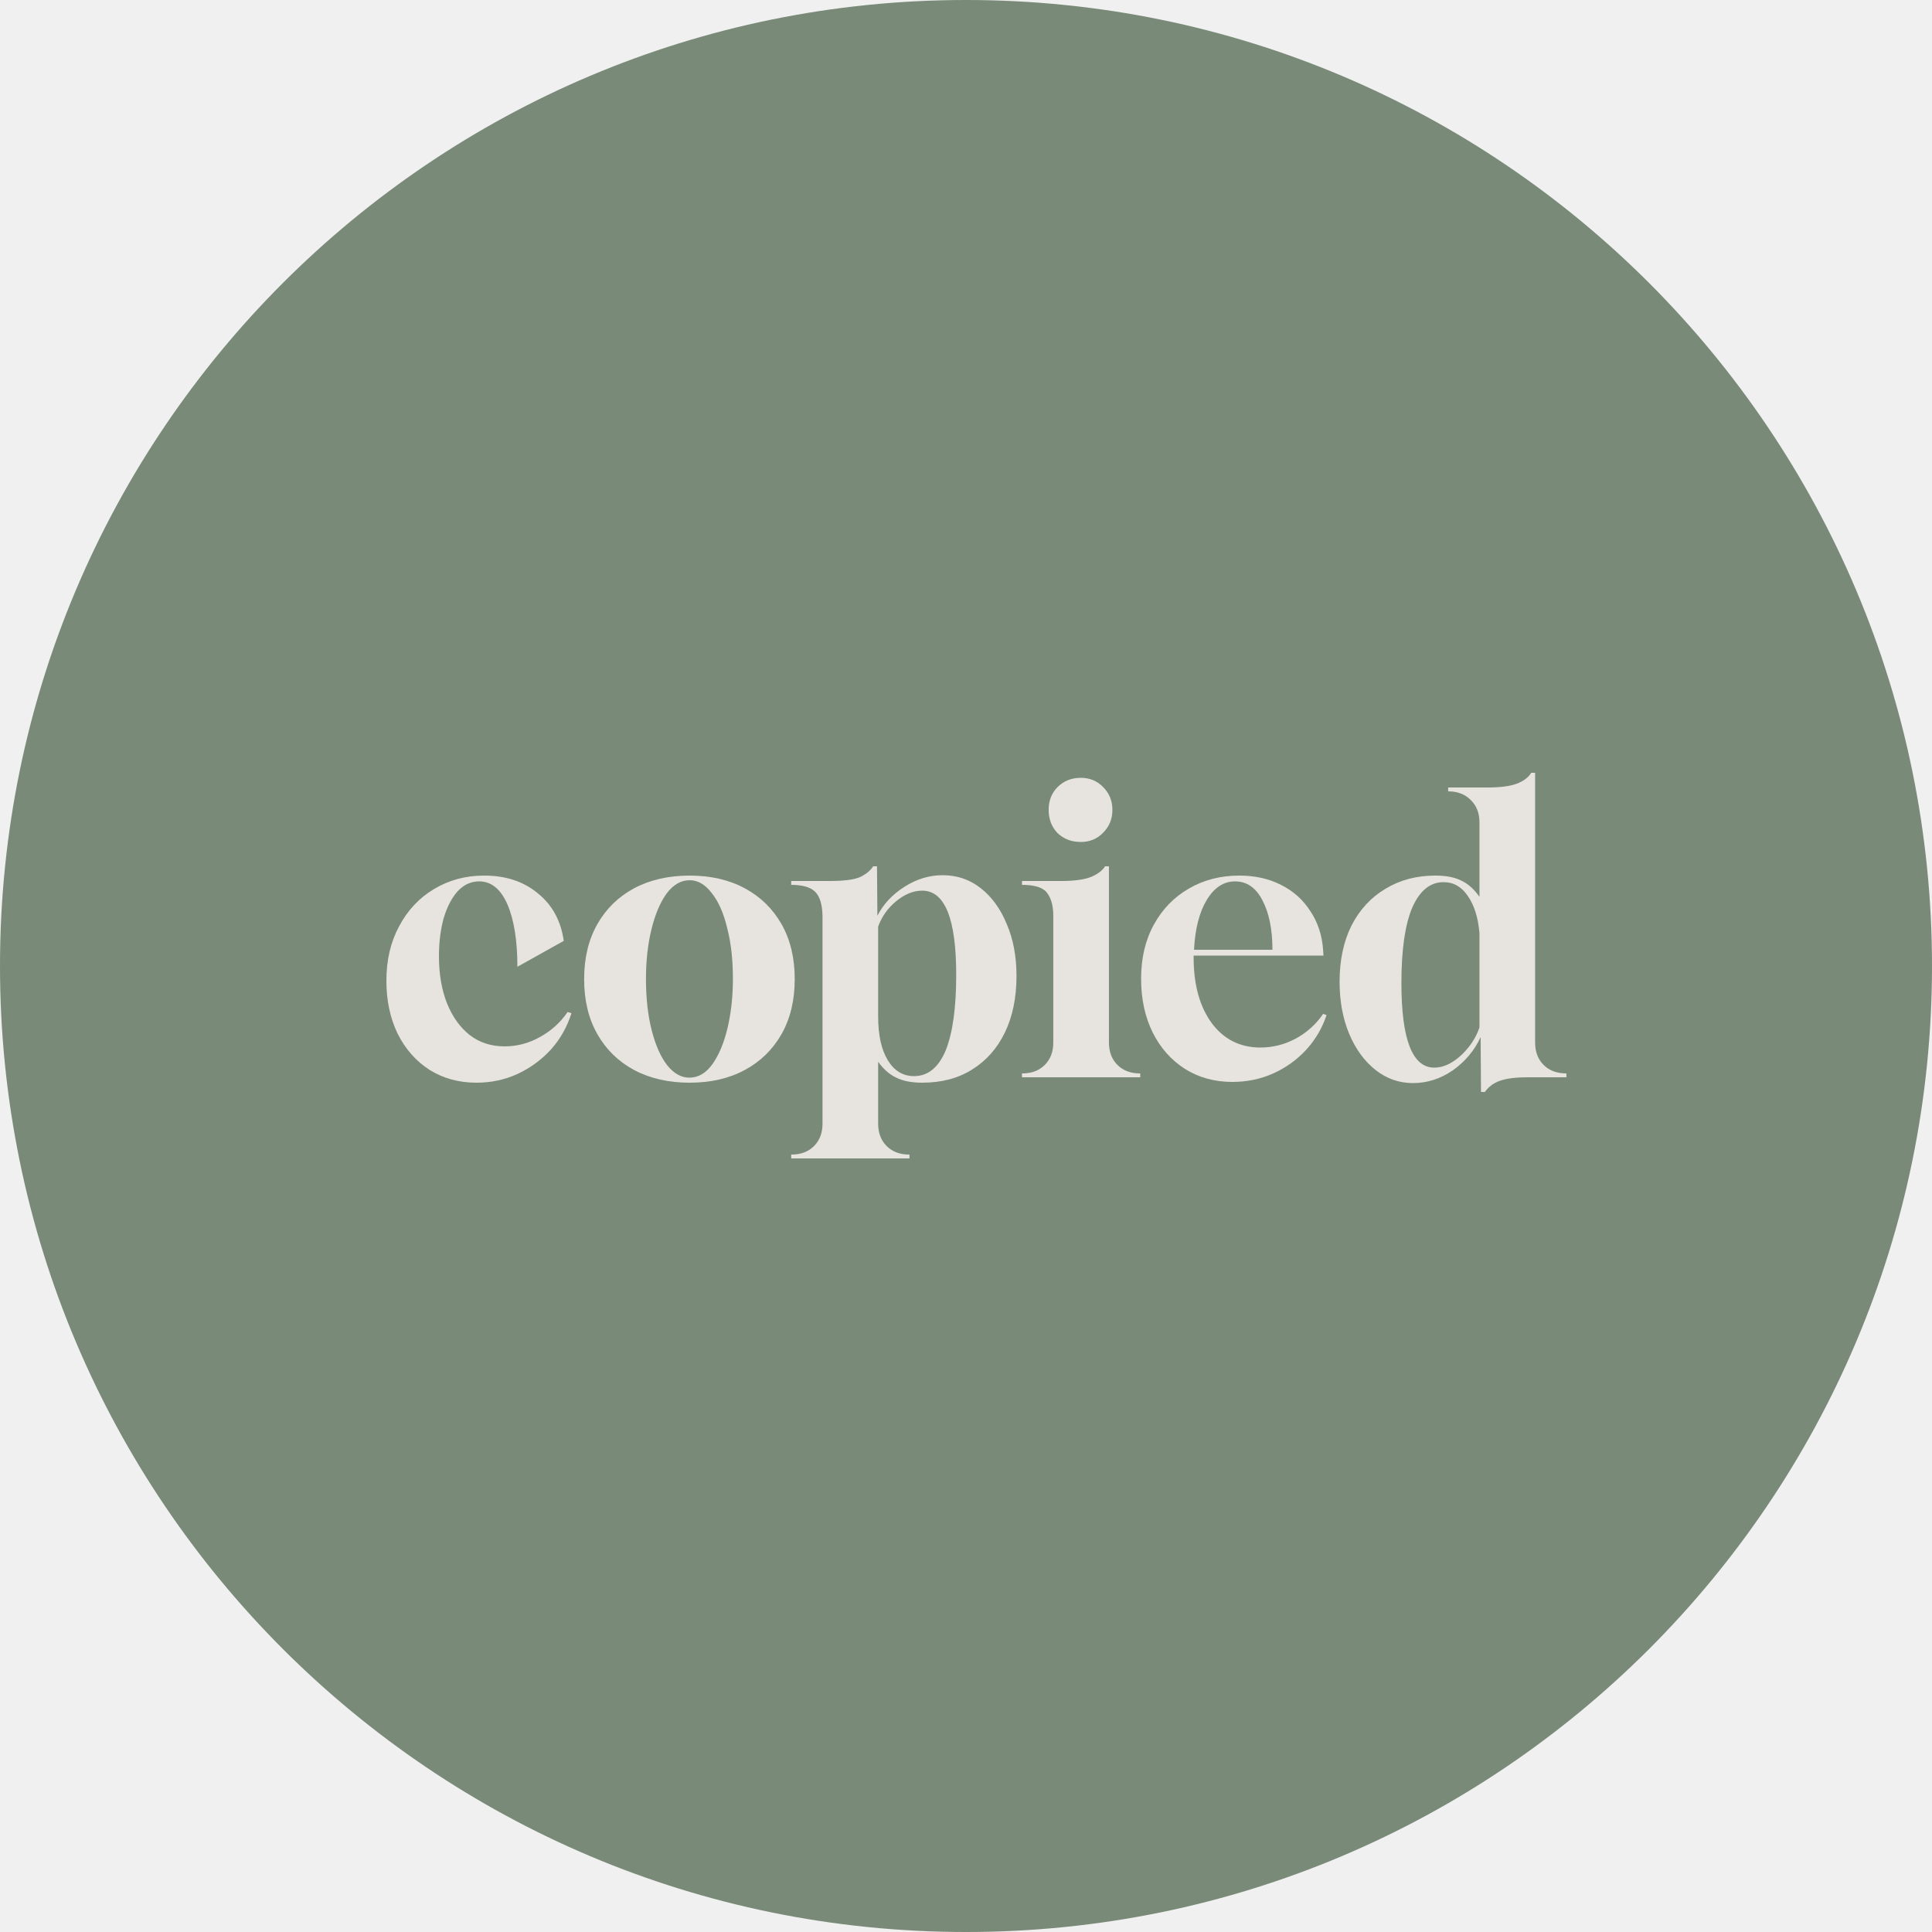
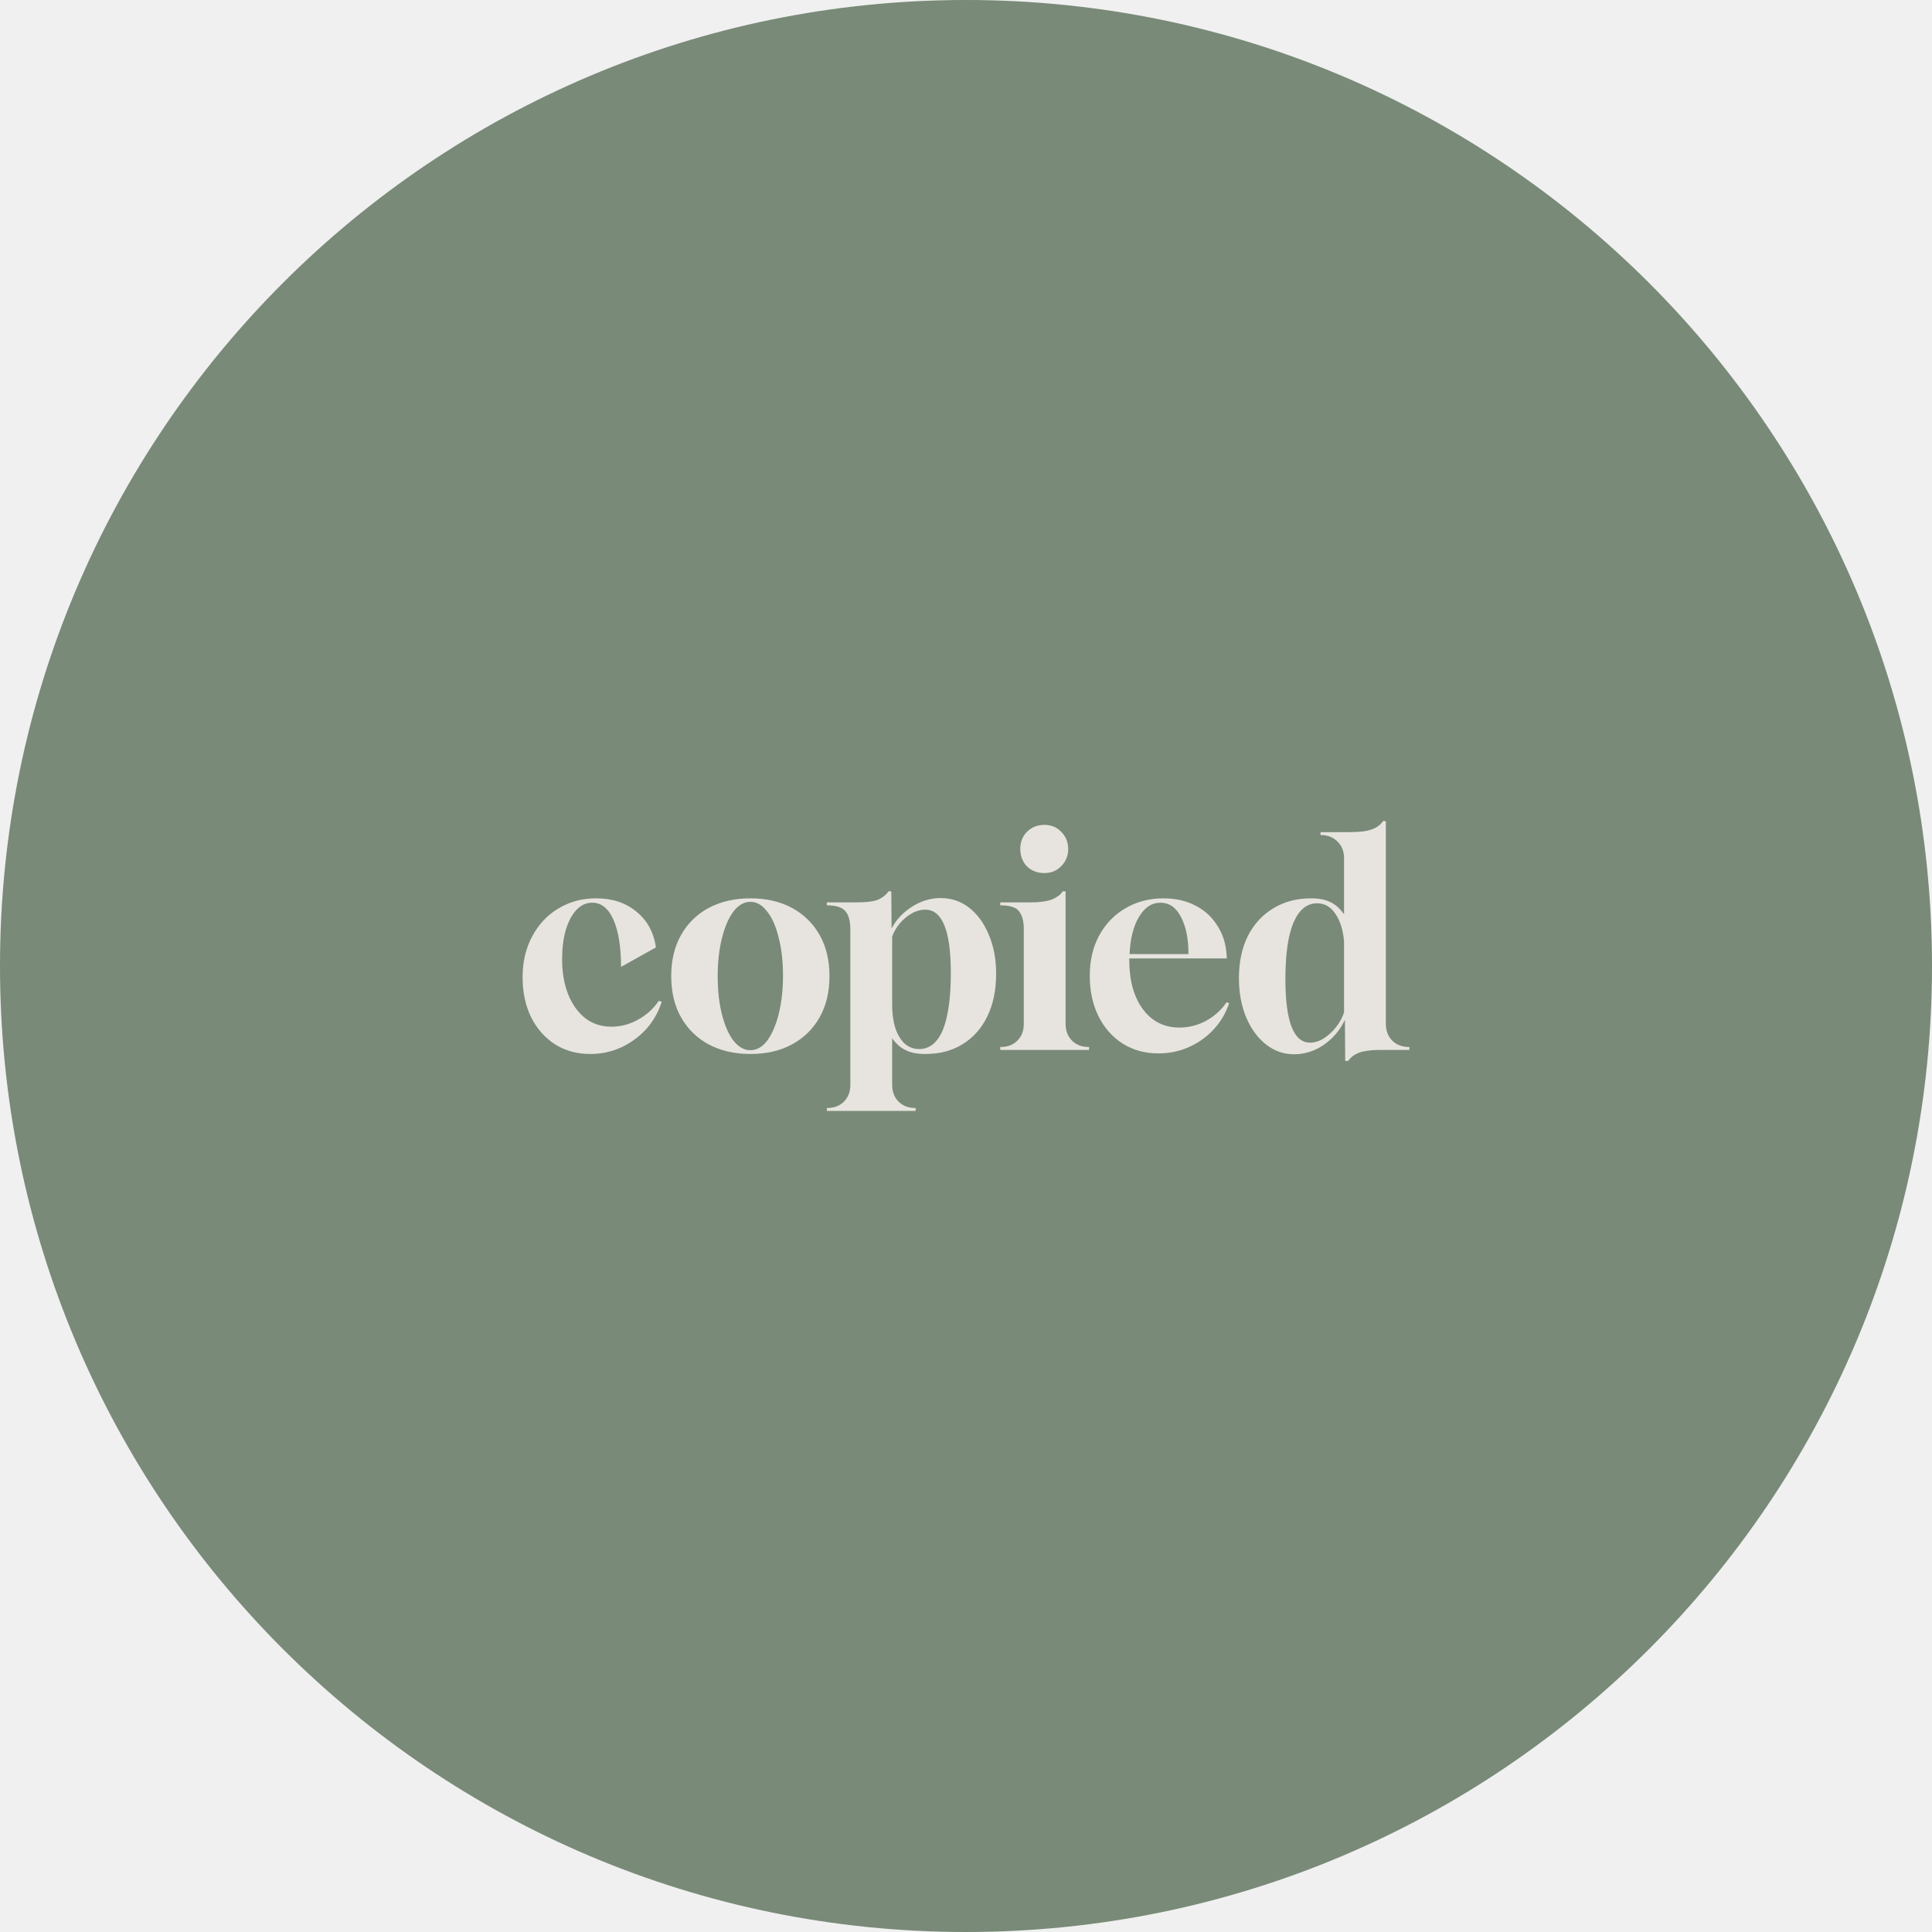
- <svg xmlns="http://www.w3.org/2000/svg" width="60" height="60" viewBox="0 0 60 60" fill="none">
+ <svg xmlns="http://www.w3.org/2000/svg" width="100" height="100" viewBox="0 0 100 100" fill="none">
  <g clip-path="url(#clip0_177_123)">
-     <circle cx="30" cy="30" r="30" fill="#798A78" />
-     <path d="M14.796 33.624C14.252 33.624 13.768 33.492 13.344 33.228C12.92 32.956 12.588 32.58 12.348 32.1C12.116 31.62 12 31.072 12 30.456C12 29.816 12.132 29.252 12.396 28.764C12.66 28.268 13.02 27.884 13.476 27.612C13.94 27.332 14.46 27.192 15.036 27.192C15.708 27.192 16.264 27.376 16.704 27.744C17.152 28.104 17.42 28.596 17.508 29.22L16.068 30.024C16.068 29.208 15.964 28.56 15.756 28.08C15.548 27.608 15.256 27.372 14.88 27.372C14.624 27.372 14.4 27.476 14.208 27.684C14.024 27.892 13.88 28.172 13.776 28.524C13.68 28.876 13.632 29.268 13.632 29.7C13.632 30.252 13.716 30.74 13.884 31.164C14.052 31.58 14.288 31.908 14.592 32.148C14.896 32.38 15.256 32.496 15.672 32.496C16.056 32.496 16.42 32.4 16.764 32.208C17.116 32.016 17.404 31.756 17.628 31.428L17.748 31.464C17.612 31.896 17.396 32.276 17.1 32.604C16.804 32.924 16.456 33.176 16.056 33.36C15.664 33.536 15.244 33.624 14.796 33.624Z" fill="#E7E4DF" />
-     <path d="M21.417 33.624C20.761 33.624 20.185 33.492 19.689 33.228C19.201 32.964 18.821 32.592 18.549 32.112C18.277 31.632 18.141 31.064 18.141 30.408C18.141 29.752 18.277 29.184 18.549 28.704C18.821 28.224 19.201 27.852 19.689 27.588C20.185 27.324 20.761 27.192 21.417 27.192C22.073 27.192 22.645 27.324 23.133 27.588C23.621 27.852 24.001 28.224 24.273 28.704C24.545 29.184 24.681 29.752 24.681 30.408C24.681 31.064 24.545 31.632 24.273 32.112C24.001 32.592 23.621 32.964 23.133 33.228C22.645 33.492 22.073 33.624 21.417 33.624ZM21.405 33.468C21.685 33.468 21.925 33.328 22.125 33.048C22.325 32.768 22.481 32.396 22.593 31.932C22.705 31.46 22.761 30.948 22.761 30.396C22.761 29.796 22.701 29.268 22.581 28.812C22.469 28.348 22.309 27.988 22.101 27.732C21.901 27.468 21.673 27.336 21.417 27.336C21.145 27.336 20.905 27.476 20.697 27.756C20.497 28.036 20.341 28.408 20.229 28.872C20.117 29.336 20.061 29.844 20.061 30.396C20.061 31.004 20.121 31.54 20.241 32.004C20.361 32.468 20.521 32.828 20.721 33.084C20.929 33.34 21.157 33.468 21.405 33.468Z" fill="#E7E4DF" />
-     <path d="M24.572 35.976V35.856H24.584C24.872 35.856 25.104 35.768 25.28 35.592C25.456 35.416 25.544 35.184 25.544 34.896V28.44C25.536 28.088 25.46 27.84 25.316 27.696C25.172 27.552 24.924 27.48 24.572 27.48V27.36H25.76C26.232 27.36 26.556 27.316 26.732 27.228C26.908 27.14 27.036 27.032 27.116 26.904H27.236L27.248 28.44C27.432 28.08 27.712 27.78 28.088 27.54C28.464 27.3 28.86 27.18 29.276 27.18C29.724 27.18 30.12 27.316 30.464 27.588C30.808 27.86 31.076 28.232 31.268 28.704C31.468 29.168 31.568 29.704 31.568 30.312C31.568 30.984 31.448 31.568 31.208 32.064C30.968 32.56 30.628 32.944 30.188 33.216C29.756 33.488 29.24 33.624 28.64 33.624C28.312 33.624 28.044 33.572 27.836 33.468C27.628 33.372 27.44 33.208 27.272 32.976V34.896C27.272 35.184 27.36 35.416 27.536 35.592C27.712 35.768 27.944 35.856 28.232 35.856H28.244V35.976H24.572ZM28.388 33.42C28.82 33.42 29.148 33.152 29.372 32.616C29.588 32.072 29.696 31.292 29.696 30.276C29.696 28.532 29.344 27.66 28.64 27.66C28.368 27.66 28.1 27.768 27.836 27.984C27.572 28.2 27.384 28.464 27.272 28.776V31.572C27.272 32.148 27.372 32.6 27.572 32.928C27.772 33.256 28.044 33.42 28.388 33.42Z" fill="#E7E4DF" />
-     <path d="M31.739 33.456V33.336H31.751C32.039 33.336 32.271 33.248 32.447 33.072C32.623 32.896 32.711 32.664 32.711 32.376V28.44C32.711 28.136 32.647 27.9 32.519 27.732C32.399 27.564 32.139 27.48 31.739 27.48V27.36H32.963C33.371 27.36 33.683 27.316 33.899 27.228C34.099 27.14 34.239 27.032 34.319 26.904H34.439V32.376C34.439 32.664 34.527 32.896 34.703 33.072C34.879 33.248 35.111 33.336 35.399 33.336H35.411V33.456H31.739ZM33.563 26.148C33.275 26.148 33.035 26.056 32.843 25.872C32.659 25.68 32.567 25.44 32.567 25.152C32.567 24.864 32.659 24.628 32.843 24.444C33.035 24.252 33.275 24.156 33.563 24.156C33.843 24.156 34.075 24.252 34.259 24.444C34.451 24.636 34.547 24.872 34.547 25.152C34.547 25.432 34.451 25.668 34.259 25.86C34.075 26.052 33.843 26.148 33.563 26.148Z" fill="#E7E4DF" />
-     <path d="M38.27 33.6C37.718 33.6 37.225 33.464 36.794 33.192C36.37 32.92 36.038 32.544 35.797 32.064C35.557 31.576 35.438 31.02 35.438 30.396C35.438 29.756 35.569 29.196 35.834 28.716C36.097 28.236 36.458 27.864 36.913 27.6C37.377 27.328 37.901 27.192 38.486 27.192C38.974 27.192 39.406 27.288 39.782 27.48C40.166 27.672 40.469 27.944 40.694 28.296C40.925 28.64 41.057 29.04 41.09 29.496L41.102 29.676H37.069V29.736C37.069 30.584 37.258 31.264 37.633 31.776C38.01 32.28 38.514 32.532 39.145 32.532C39.529 32.532 39.894 32.44 40.237 32.256C40.59 32.064 40.873 31.808 41.09 31.488L41.197 31.524C41.062 31.932 40.849 32.292 40.562 32.604C40.273 32.916 39.934 33.16 39.541 33.336C39.15 33.512 38.725 33.6 38.27 33.6ZM37.081 29.496H39.517C39.517 28.864 39.413 28.352 39.206 27.96C39.005 27.568 38.721 27.372 38.353 27.372C38.002 27.372 37.709 27.564 37.477 27.948C37.245 28.332 37.114 28.848 37.081 29.496Z" fill="#E7E4DF" />
-     <path d="M45.994 33.912L45.982 32.208C45.79 32.624 45.502 32.968 45.118 33.24C44.734 33.504 44.322 33.636 43.882 33.636C43.45 33.636 43.062 33.5 42.718 33.228C42.374 32.956 42.102 32.584 41.902 32.112C41.702 31.632 41.602 31.092 41.602 30.492C41.602 29.82 41.726 29.236 41.974 28.74C42.23 28.244 42.582 27.864 43.03 27.6C43.478 27.328 43.994 27.192 44.578 27.192C44.906 27.192 45.174 27.244 45.382 27.348C45.59 27.444 45.778 27.612 45.946 27.852V25.536C45.946 25.248 45.854 25.016 45.67 24.84C45.494 24.664 45.262 24.576 44.974 24.576V24.456H46.198C46.598 24.456 46.902 24.416 47.11 24.336C47.318 24.256 47.466 24.144 47.554 24H47.674V32.376C47.674 32.664 47.762 32.896 47.938 33.072C48.114 33.248 48.35 33.336 48.646 33.336V33.456H47.422C47.07 33.456 46.79 33.492 46.582 33.564C46.382 33.636 46.226 33.752 46.114 33.912H45.994ZM44.542 33.156C44.726 33.156 44.91 33.1 45.094 32.988C45.286 32.868 45.458 32.712 45.61 32.52C45.762 32.328 45.874 32.124 45.946 31.908V28.98C45.906 28.5 45.786 28.116 45.586 27.828C45.394 27.54 45.142 27.396 44.83 27.396C44.414 27.396 44.09 27.66 43.858 28.188C43.634 28.716 43.522 29.496 43.522 30.528C43.522 32.28 43.862 33.156 44.542 33.156Z" fill="#E7E4DF" />
+     <circle cx="50" cy="50" r="50" fill="#798A78" />
+     <path d="M30.552 54.554C29.871 54.554 29.265 54.389 28.734 54.058C28.203 53.717 27.787 53.246 27.486 52.645C27.196 52.044 27.05 51.358 27.05 50.586C27.05 49.785 27.216 49.078 27.546 48.467C27.877 47.846 28.328 47.365 28.899 47.024C29.48 46.673 30.131 46.498 30.853 46.498C31.695 46.498 32.391 46.728 32.942 47.189C33.503 47.64 33.839 48.257 33.949 49.038L32.145 50.045C32.145 49.023 32.015 48.211 31.755 47.61C31.494 47.019 31.128 46.723 30.657 46.723C30.337 46.723 30.056 46.854 29.816 47.114C29.585 47.375 29.405 47.725 29.275 48.166C29.154 48.607 29.094 49.098 29.094 49.639C29.094 50.331 29.2 50.942 29.41 51.473C29.62 51.994 29.916 52.405 30.297 52.705C30.677 52.996 31.128 53.141 31.649 53.141C32.13 53.141 32.586 53.021 33.017 52.781C33.458 52.54 33.819 52.214 34.099 51.804L34.25 51.849C34.079 52.39 33.809 52.866 33.438 53.277C33.067 53.677 32.632 53.993 32.13 54.223C31.64 54.444 31.113 54.554 30.552 54.554Z" fill="#E7E4DF" />
+     <path d="M38.845 54.554C38.023 54.554 37.302 54.389 36.681 54.058C36.069 53.727 35.593 53.261 35.253 52.66C34.912 52.059 34.742 51.348 34.742 50.526C34.742 49.704 34.912 48.993 35.253 48.392C35.593 47.791 36.069 47.325 36.681 46.994C37.302 46.663 38.023 46.498 38.845 46.498C39.667 46.498 40.383 46.663 40.994 46.994C41.605 47.325 42.081 47.791 42.422 48.392C42.763 48.993 42.933 49.704 42.933 50.526C42.933 51.348 42.763 52.059 42.422 52.66C42.081 53.261 41.605 53.727 40.994 54.058C40.383 54.389 39.667 54.554 38.845 54.554ZM38.83 54.359C39.181 54.359 39.481 54.183 39.732 53.833C39.982 53.482 40.178 53.016 40.318 52.435C40.458 51.844 40.528 51.202 40.528 50.511C40.528 49.76 40.453 49.098 40.303 48.527C40.163 47.946 39.962 47.495 39.702 47.174C39.451 46.844 39.166 46.678 38.845 46.678C38.504 46.678 38.204 46.854 37.943 47.204C37.693 47.555 37.497 48.021 37.357 48.602C37.217 49.183 37.147 49.82 37.147 50.511C37.147 51.273 37.222 51.944 37.372 52.525C37.522 53.106 37.723 53.557 37.973 53.878C38.234 54.198 38.519 54.359 38.83 54.359Z" fill="#E7E4DF" />
+     <path d="M42.797 57.5V57.35H42.812C43.172 57.35 43.463 57.239 43.683 57.019C43.904 56.799 44.014 56.508 44.014 56.147V48.061C44.004 47.62 43.909 47.31 43.728 47.129C43.548 46.949 43.237 46.859 42.797 46.859V46.708H44.285C44.876 46.708 45.282 46.653 45.502 46.543C45.722 46.433 45.883 46.298 45.983 46.137H46.133L46.148 48.061C46.379 47.61 46.73 47.234 47.2 46.934C47.671 46.633 48.167 46.483 48.688 46.483C49.249 46.483 49.745 46.653 50.176 46.994C50.607 47.335 50.943 47.801 51.183 48.392C51.434 48.973 51.559 49.644 51.559 50.406C51.559 51.248 51.409 51.979 51.108 52.6C50.808 53.221 50.382 53.702 49.831 54.043C49.29 54.384 48.643 54.554 47.892 54.554C47.481 54.554 47.145 54.489 46.885 54.359C46.624 54.239 46.389 54.033 46.178 53.742V56.147C46.178 56.508 46.289 56.799 46.509 57.019C46.73 57.239 47.02 57.35 47.381 57.35H47.396V57.5H42.797ZM47.576 54.299C48.117 54.299 48.528 53.963 48.809 53.292C49.079 52.61 49.215 51.633 49.215 50.361C49.215 48.176 48.774 47.084 47.892 47.084C47.551 47.084 47.215 47.219 46.885 47.49C46.554 47.761 46.319 48.091 46.178 48.482V51.984C46.178 52.705 46.304 53.272 46.554 53.682C46.805 54.093 47.145 54.299 47.576 54.299Z" fill="#E7E4DF" />
+     <path d="M51.773 54.344V54.193H51.788C52.149 54.193 52.44 54.083 52.66 53.863C52.88 53.642 52.991 53.352 52.991 52.991V48.061C52.991 47.68 52.91 47.385 52.75 47.174C52.6 46.964 52.274 46.859 51.773 46.859V46.708H53.306C53.817 46.708 54.208 46.653 54.479 46.543C54.729 46.433 54.904 46.298 55.005 46.137H55.155V52.991C55.155 53.352 55.265 53.642 55.486 53.863C55.706 54.083 55.997 54.193 56.357 54.193H56.372V54.344H51.773ZM54.058 45.19C53.697 45.19 53.397 45.075 53.156 44.845C52.925 44.604 52.81 44.304 52.81 43.943C52.81 43.582 52.925 43.287 53.156 43.056C53.397 42.816 53.697 42.695 54.058 42.695C54.408 42.695 54.699 42.816 54.929 43.056C55.17 43.297 55.29 43.592 55.29 43.943C55.29 44.294 55.17 44.589 54.929 44.83C54.699 45.07 54.408 45.19 54.058 45.19Z" fill="#E7E4DF" />
+     <path d="M59.953 54.524C59.262 54.524 58.645 54.354 58.104 54.013C57.573 53.672 57.157 53.201 56.857 52.6C56.556 51.989 56.406 51.293 56.406 50.511C56.406 49.709 56.571 49.008 56.902 48.407C57.233 47.806 57.683 47.34 58.255 47.009C58.836 46.668 59.492 46.498 60.224 46.498C60.835 46.498 61.376 46.618 61.847 46.859C62.328 47.099 62.709 47.44 62.989 47.881C63.28 48.312 63.445 48.813 63.485 49.384L63.5 49.609H58.45V49.684C58.45 50.746 58.685 51.598 59.156 52.239C59.627 52.871 60.259 53.186 61.05 53.186C61.531 53.186 61.987 53.071 62.418 52.841C62.859 52.6 63.215 52.28 63.485 51.879L63.62 51.924C63.45 52.435 63.184 52.886 62.824 53.277C62.463 53.667 62.037 53.973 61.546 54.193C61.055 54.414 60.524 54.524 59.953 54.524ZM58.465 49.384H61.516C61.516 48.592 61.386 47.951 61.125 47.46C60.875 46.969 60.519 46.723 60.058 46.723C59.617 46.723 59.252 46.964 58.961 47.445C58.67 47.926 58.505 48.572 58.465 49.384Z" fill="#E7E4DF" />
+     <path d="M69.628 54.915L69.613 52.781C69.373 53.302 69.012 53.733 68.531 54.073C68.05 54.404 67.534 54.569 66.983 54.569C66.442 54.569 65.956 54.399 65.525 54.058C65.094 53.717 64.753 53.252 64.503 52.66C64.252 52.059 64.127 51.383 64.127 50.631C64.127 49.79 64.282 49.058 64.593 48.437C64.914 47.816 65.355 47.34 65.916 47.009C66.477 46.668 67.123 46.498 67.855 46.498C68.265 46.498 68.601 46.563 68.862 46.693C69.122 46.814 69.358 47.024 69.568 47.325V44.424C69.568 44.063 69.453 43.773 69.222 43.552C69.002 43.332 68.711 43.221 68.35 43.221V43.071H69.884C70.385 43.071 70.765 43.021 71.026 42.921C71.286 42.821 71.472 42.68 71.582 42.5H71.732V52.991C71.732 53.352 71.843 53.642 72.063 53.863C72.283 54.083 72.579 54.193 72.95 54.193V54.344H71.417C70.976 54.344 70.625 54.389 70.365 54.479C70.114 54.569 69.919 54.714 69.778 54.915H69.628ZM67.809 53.968C68.04 53.968 68.27 53.898 68.501 53.758C68.741 53.607 68.957 53.412 69.147 53.171C69.338 52.931 69.478 52.675 69.568 52.405V48.737C69.518 48.136 69.368 47.655 69.117 47.295C68.877 46.934 68.561 46.754 68.17 46.754C67.649 46.754 67.243 47.084 66.953 47.745C66.672 48.407 66.532 49.384 66.532 50.676C66.532 52.871 66.958 53.968 67.809 53.968Z" fill="#E7E4DF" />
  </g>
  <defs>
    <clipPath id="clip0_177_123">
-       <rect width="60" height="60" fill="white" />
+       <rect width="100" height="100" fill="white" />
    </clipPath>
  </defs>
</svg>
